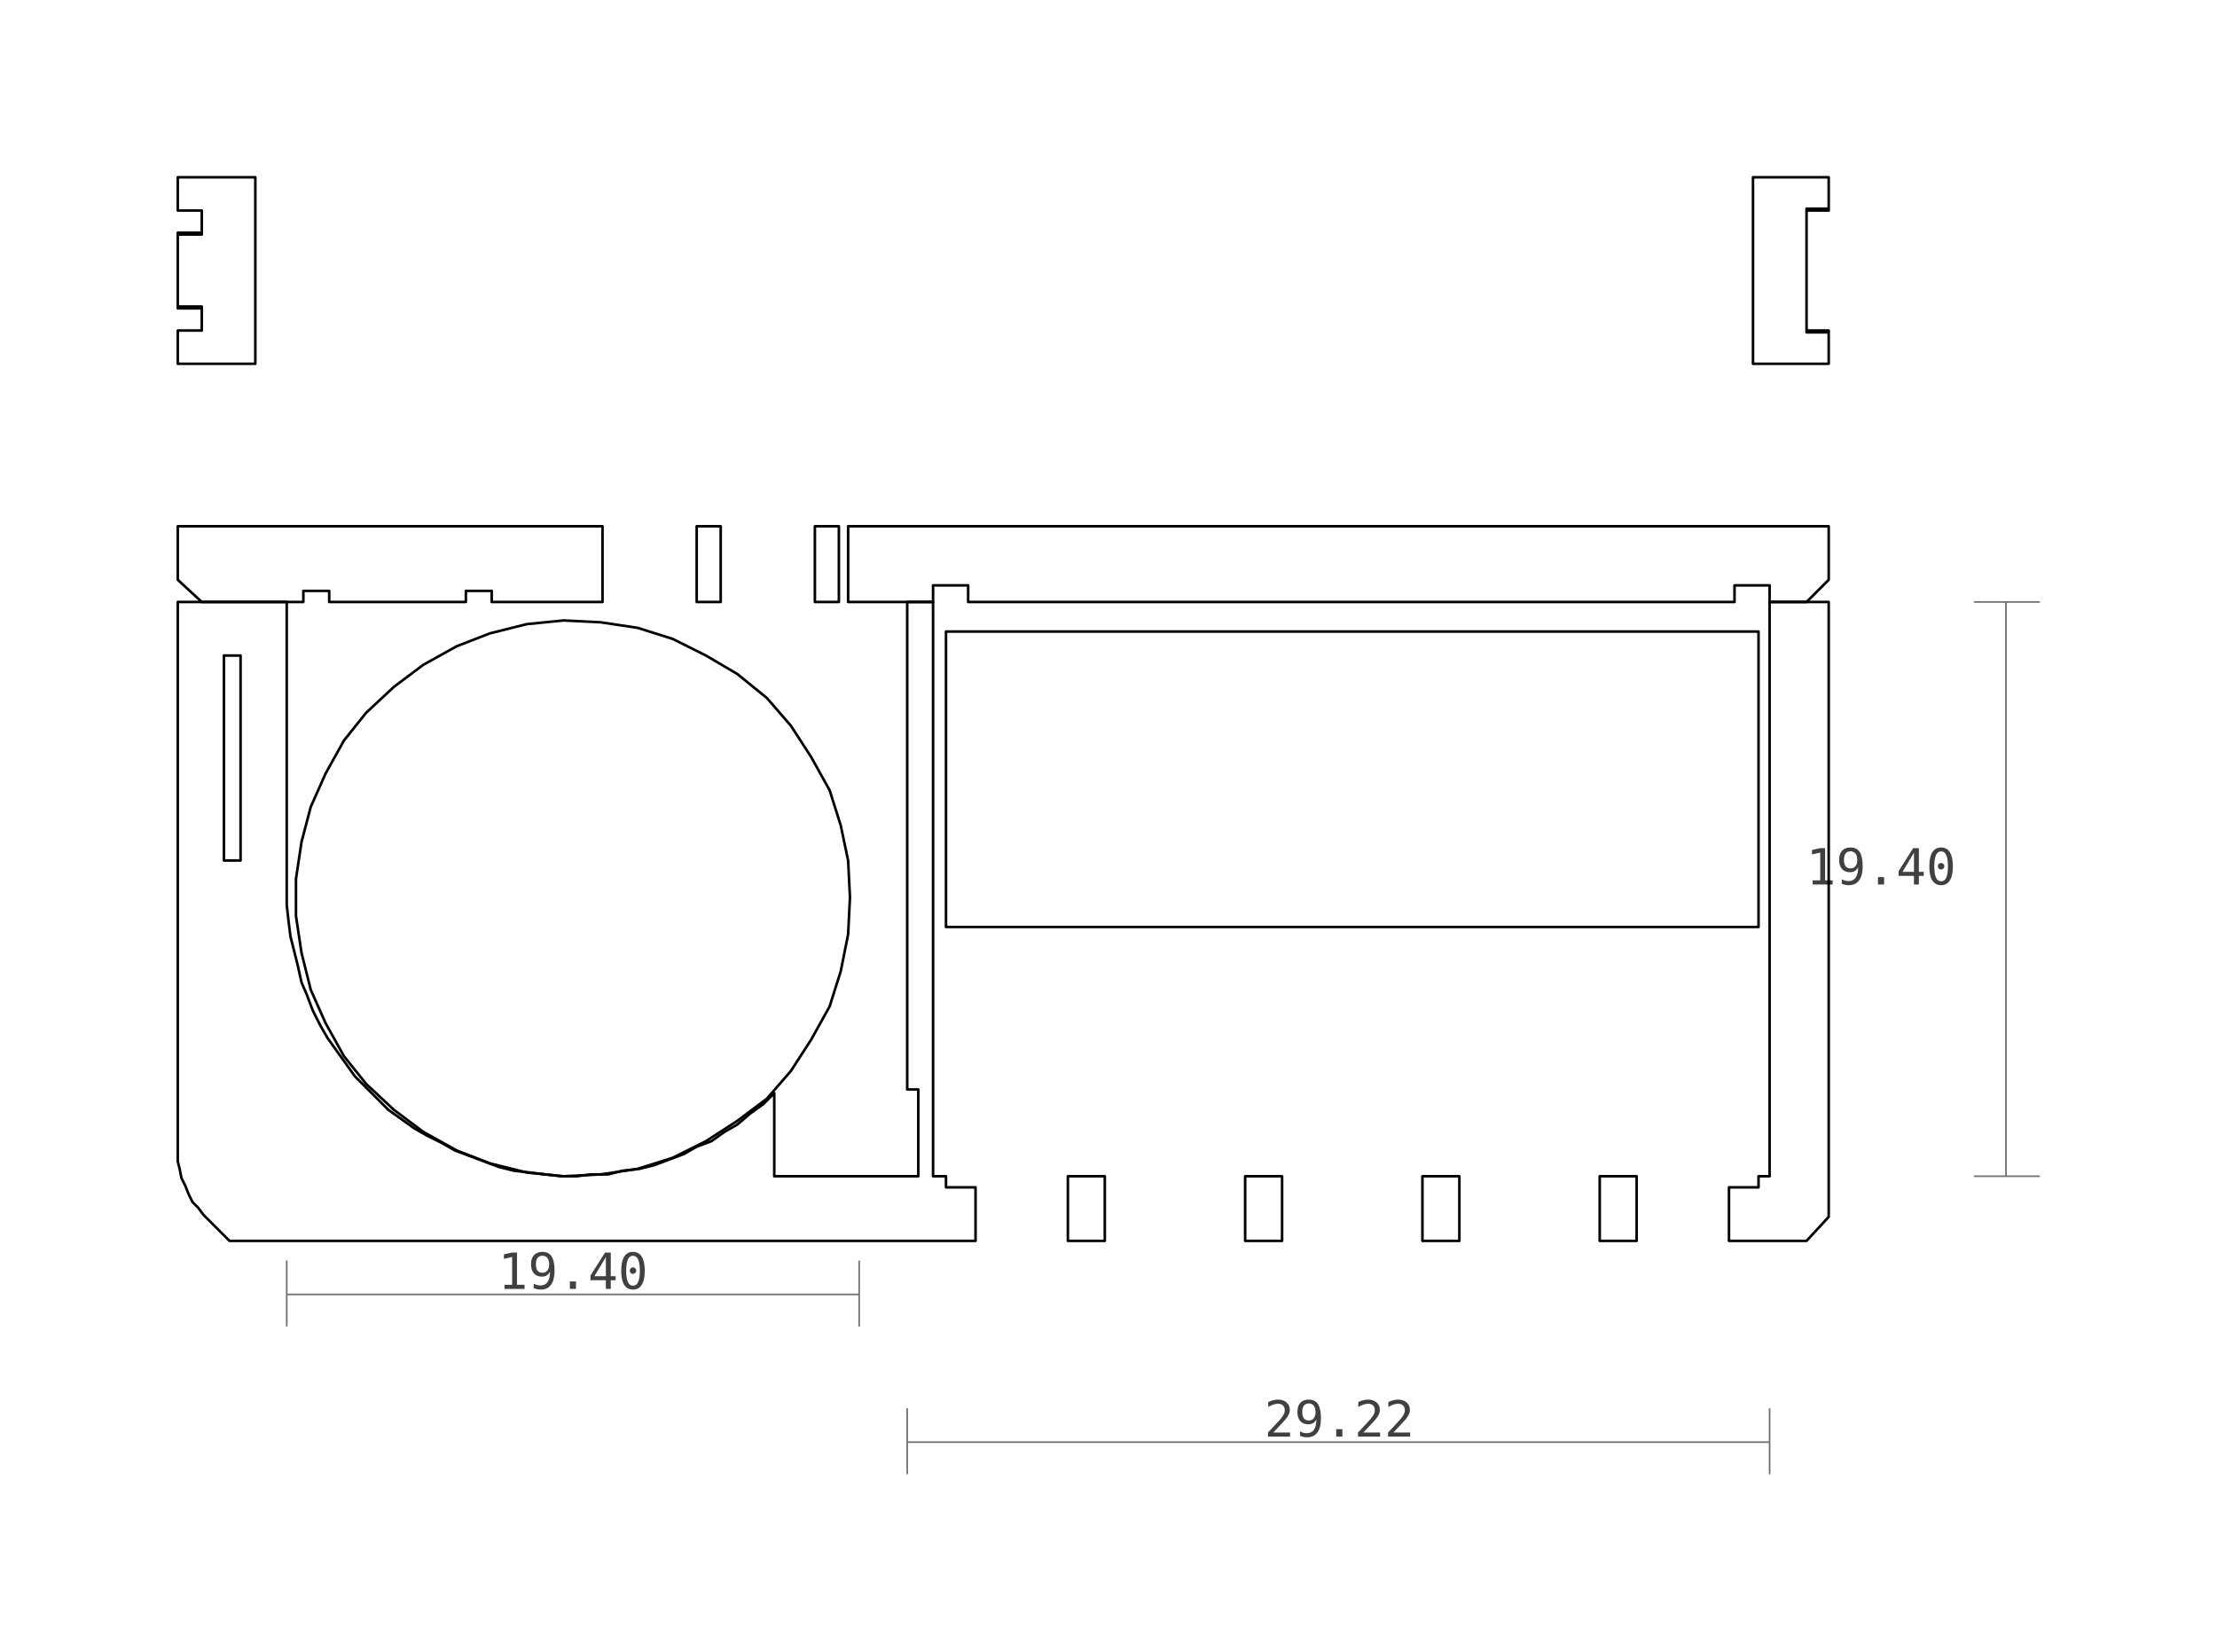
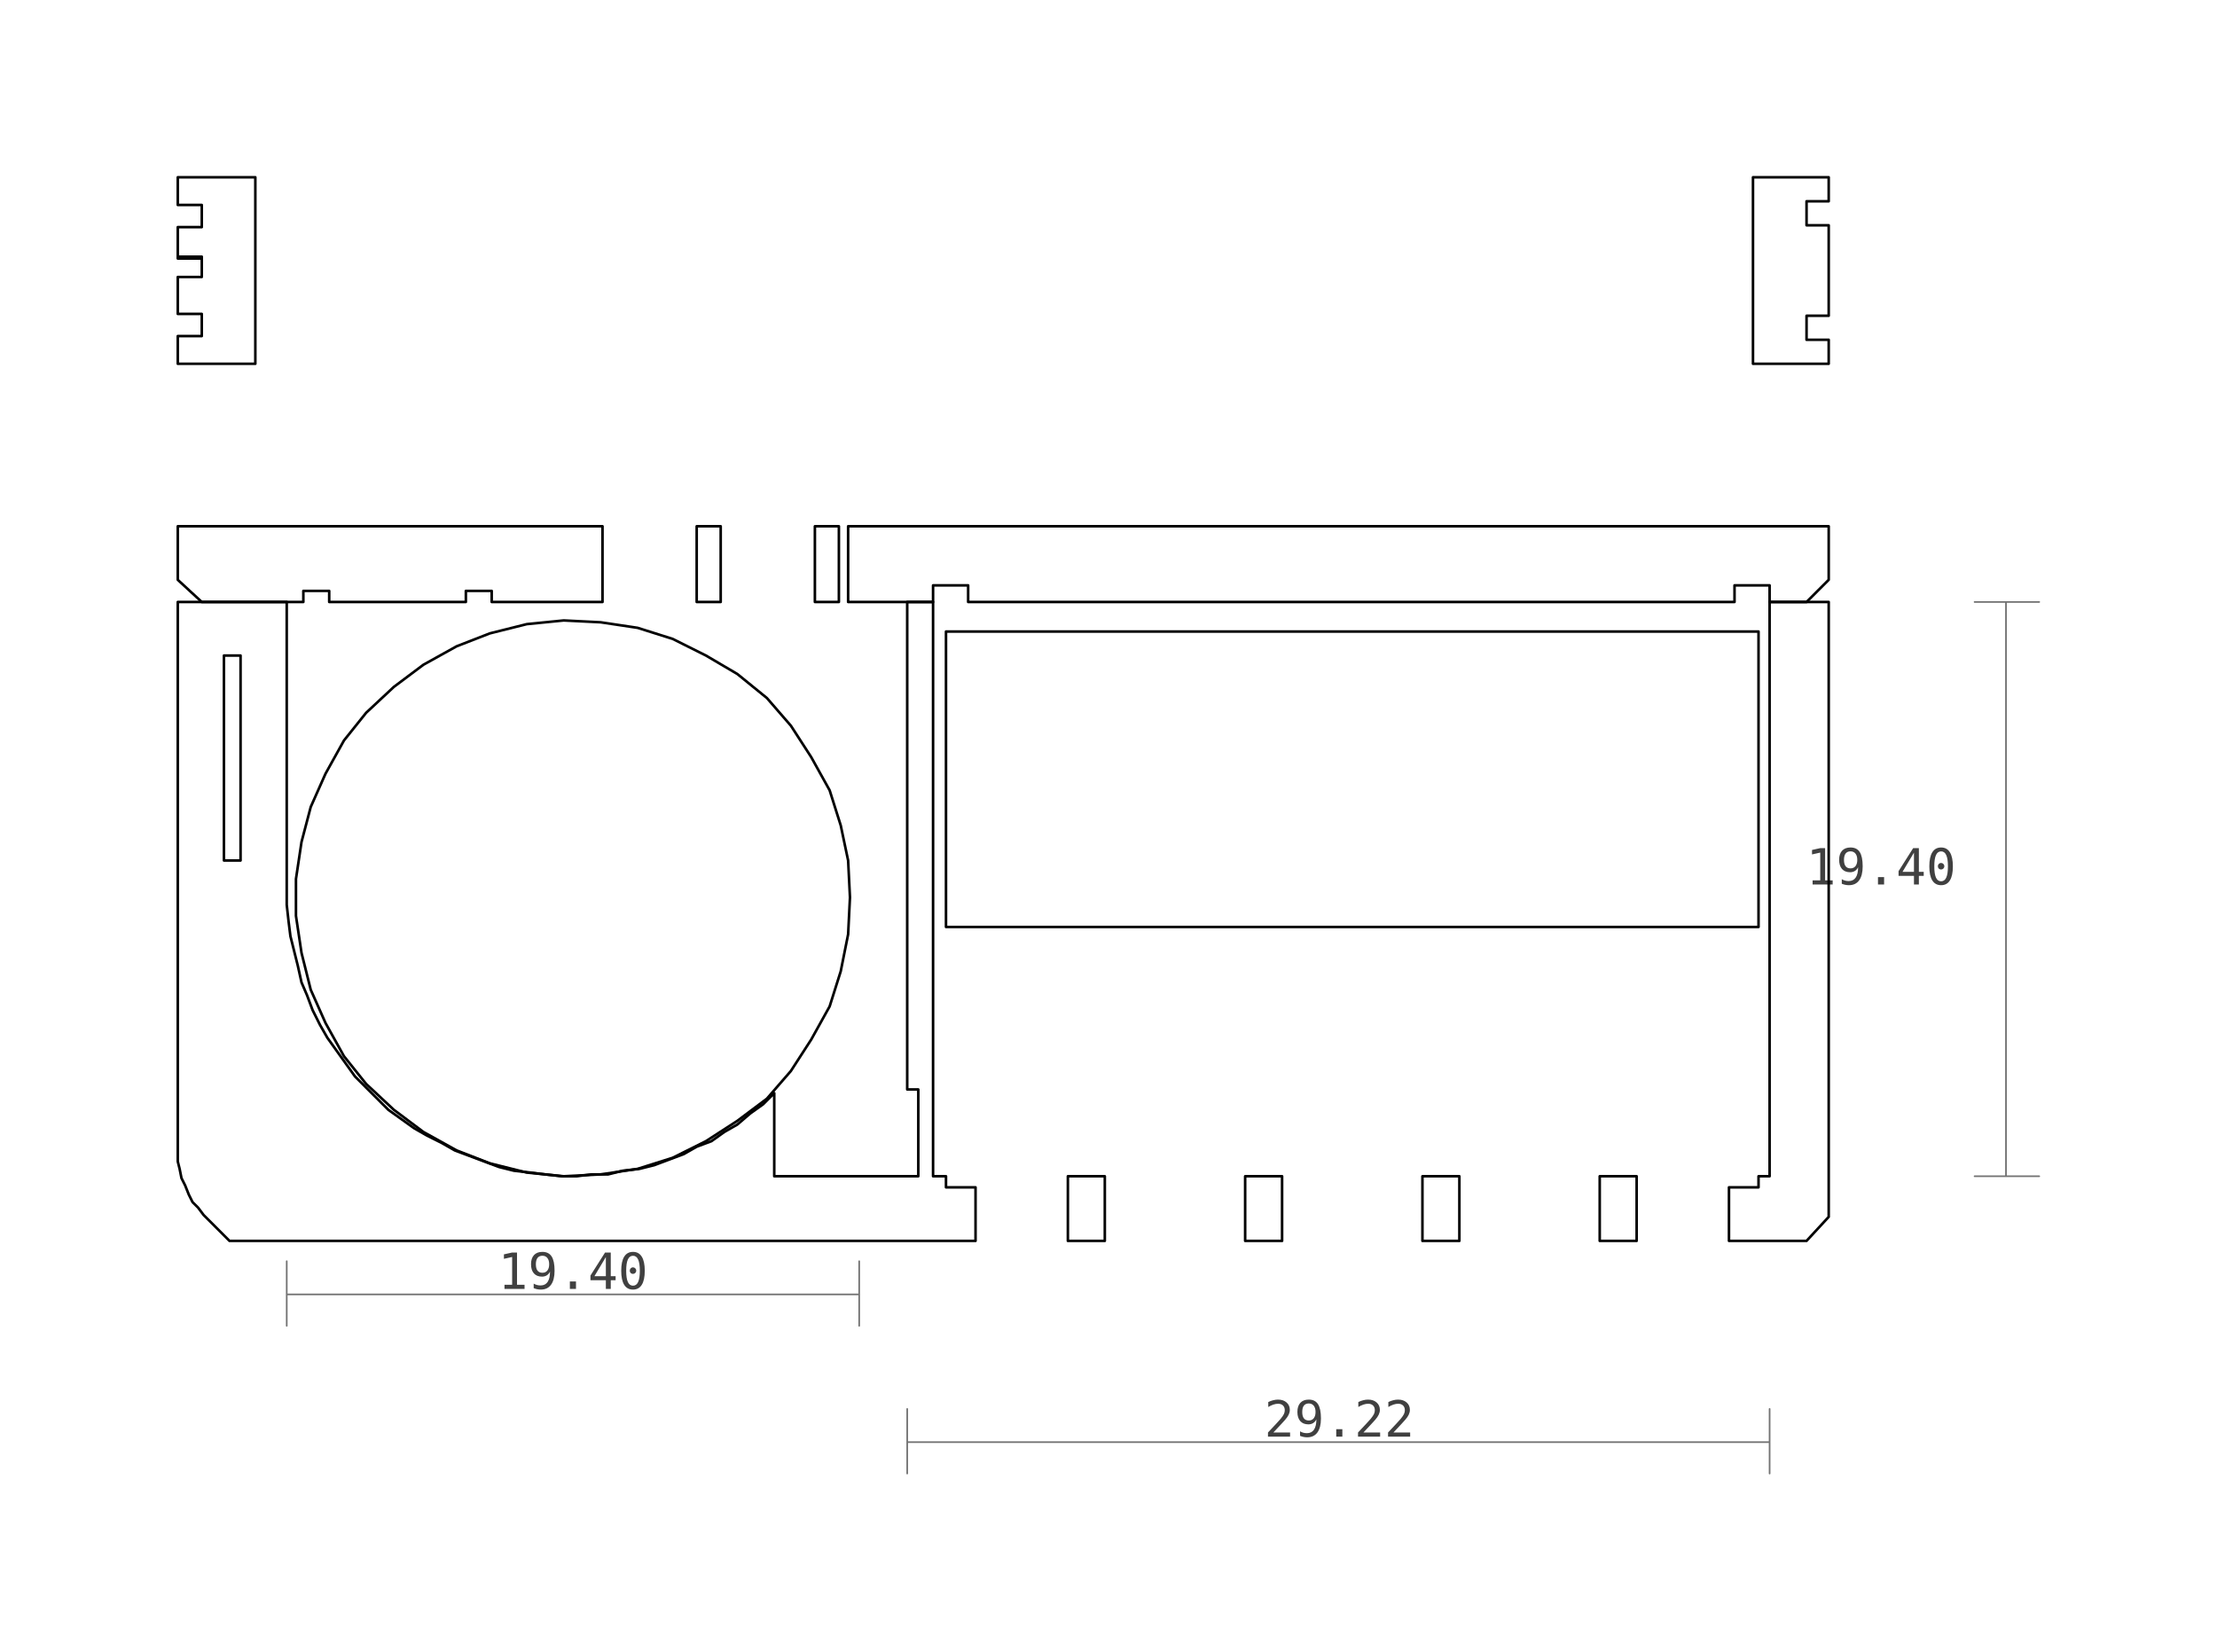
<svg xmlns="http://www.w3.org/2000/svg" viewBox="0 0 1200.0 894.4" width="1200" height="894" fill="none" stroke="currentColor" stroke-linecap="round" stroke-linejoin="round" role="img">
-   <path id="mobile-cross-midframe-vis" d="M109 326L96 314L109 326 M96 314L96 285L326 285L326 326L266 326L266 320L252 320L252 326L178 326L178 320L164 320L164 326L109 326L96 314 M96 285L96 314L109 326L164 326L164 320L178 320L178 326L252 326L252 320L266 320L266 326L326 326L326 285L96 285 M96 314L96 285L96 314 M96 285L326 285L96 285 M96 197L138 197L96 197 M96 197L96 179L96 197 M96 114L96 96L138 96L138 197L96 197L96 179L109 179L109 166L96 166L96 127L109 127L109 114L96 114 M96 96L96 114L109 114L109 126L96 126L96 167L109 167L109 179L96 179L96 197L138 197L138 96L96 96 M96 179L96 179L109 179L96 179 M96 127L96 166L96 167L96 126L96 127 M96 167L96 166L109 166L109 167L96 167 M96 127L96 126L109 126L109 127L96 127 M96 114L96 96L96 114 M96 114L96 114L109 114L96 114 M96 96L138 96L96 96 M109 326L164 326L109 326 M109 179L109 167L109 166L109 179 M109 114L109 114L109 127L109 126L109 114 M138 96L138 197L138 96 M164 320L164 326L164 320 M164 320L178 320L164 320 M178 326L178 320L178 326 M252 326L178 326L252 326 M252 326L252 320L252 326 M266 320L252 320L266 320 M266 320L266 326L266 320 M266 326L326 326L266 326 M326 285L326 326L326 285 M377 285L377 326L377 285 M377 326L390 326L377 326 M377 285L390 285L390 326L377 326L377 285 M390 285L377 285L377 326L390 326L390 285 M377 285L390 285L377 285 M390 285L390 326L390 285 M441 285L441 326L441 285 M454 326L441 326L454 326 M441 285L454 285L454 326L441 326L441 285 M454 285L441 285L441 326L454 326L454 285 M441 285L454 285L441 285 M454 285L454 326L454 285 M459 285L459 326L459 285 M505 326L459 326L505 326 M990 285L459 285L459 326L505 326L505 317L524 317L524 326L939 326L939 317L958 317L958 326L978 326L990 314L990 285 M459 285L990 285L990 314L978 326L958 326L958 317L939 317L939 326L524 326L524 317L505 317L505 326L459 326L459 285 M459 285L990 285L459 285 M505 326L505 317L505 326 M505 317L524 317L505 317 M524 317L524 326L524 317 M524 326L939 326L524 326 M939 326L939 317L939 326 M958 317L939 317L958 317 M949 197L949 96L949 197 M949 197L990 197L949 197 M990 96L949 96L949 197L990 197L990 179L978 179L978 114L990 114L990 96 M949 96L990 96L990 113L978 113L978 180L990 180L990 197L949 197L949 96 M949 96L990 96L949 96 M978 326L958 326L978 326 M958 326L958 317L958 326 M978 326L990 314L978 326 M978 180L978 180L978 179L990 179L990 180L978 180 M978 180L978 113L978 114L978 179L978 180 M978 114L978 114L978 113L990 113L990 114L978 114 M990 314L990 285L990 314 M990 197L990 180L990 179L990 197 M990 96L990 114L990 113L990 96" stroke-width="1.4" vector-effect="non-scaling-stroke" />
+   <path id="mobile-cross-midframe-vis" d="M109 326L96 314L109 326 M96 314L96 285L326 285L326 326L266 326L266 320L252 320L252 326L178 326L178 320L164 320L164 326L109 326L96 314 M96 285L96 314L109 326L164 326L164 320L178 320L178 326L252 326L252 320L266 320L266 326L326 326L326 285L96 285 M96 314L96 285L96 314 M96 285L326 285L96 285 M96 197L138 197L96 197 M96 197L96 182L96 197 M96 111L96 96L138 96L138 197L96 197L96 182L109 182L109 170L96 170L96 150L109 150L109 139L96 139L96 123L109 123L109 111L96 111 M96 96L96 111L109 111L109 123L96 123L96 140L109 140L109 150L96 150L96 170L109 170L109 182L96 182L96 197L138 197L138 96L96 96 M96 182L96 182L109 182L96 182 M96 170L96 170L109 170L96 170 M96 150L96 150L96 170L96 150 M96 150L96 150L109 150L96 150 M96 140L96 123L96 139L96 140 M96 140L96 139L109 139L109 140L96 140 M96 123L96 123L109 123L96 123 M96 111L96 96L96 111 M96 111L96 111L109 111L96 111 M96 96L138 96L96 96 M109 326L164 326L109 326 M109 170L109 170L109 182L109 170 M109 139L109 150L109 140L109 139 M109 123L109 111L109 123 M138 96L138 197L138 96 M164 320L164 326L164 320 M164 320L178 320L164 320 M178 326L178 320L178 326 M252 326L178 326L252 326 M252 326L252 320L252 326 M266 320L252 320L266 320 M266 320L266 326L266 320 M266 326L326 326L266 326 M326 285L326 326L326 285 M377 285L377 326L377 285 M377 326L390 326L377 326 M377 285L390 285L390 326L377 326L377 285 M390 285L377 285L377 326L390 326L390 285 M377 285L390 285L377 285 M390 285L390 326L390 285 M441 285L441 326L441 285 M454 326L441 326L454 326 M441 285L454 285L454 326L441 326L441 285 M454 285L441 285L441 326L454 326L454 285 M441 285L454 285L441 285 M454 285L454 326L454 285 M459 285L459 326L459 285 M505 326L459 326L505 326 M990 285L459 285L459 326L505 326L505 317L524 317L524 326L939 326L939 317L958 317L958 326L978 326L990 314L990 285 M459 285L990 285L990 314L978 326L958 326L958 317L939 317L939 326L524 326L524 317L505 317L505 326L459 326L459 285 M459 285L990 285L459 285 M505 326L505 317L505 326 M505 317L524 317L505 317 M524 317L524 326L524 317 M524 326L939 326L524 326 M939 326L939 317L939 326 M958 317L939 317L958 317 M949 197L949 96L949 197 M949 197L990 197L949 197 M990 96L949 96L949 197L990 197L990 184L978 184L978 171L990 171L990 122L978 122L978 109L990 109L990 96 M949 96L990 96L990 109L978 109L978 122L990 122L990 171L978 171L978 184L990 184L990 197L949 197L949 96 M949 96L990 96L949 96 M978 326L958 326L978 326 M958 326L958 317L958 326 M978 326L990 314L978 326 M978 184L990 184L978 184 M978 171L978 171L978 184L978 171 M978 171L978 171L990 171L978 171 M978 122L978 122L978 109L978 122 M978 122L978 122L990 122L978 122 M978 109L990 109L978 109 M990 314L990 285L990 314 M990 197L990 184L990 197 M990 122L990 122L990 171L990 122 M990 96L990 109L990 96" stroke-width="1.4" vector-effect="non-scaling-stroke" />
  <path id="mobile-cross-cover-vis" d="M96 326L96 624L96 629L97 633L98 638L100 642L102 647L104 651L107 654L110 658L124 672L528 672L528 643L512 643L512 637L505 637L505 326L491 326L491 590L497 590L497 637L419 637L419 592L413 598L406 603L399 609L392 613L385 618L377 621L370 625L362 628L354 631L346 633L337 634L329 636L320 636L312 637L304 637L295 636L287 635L278 634L270 632L262 629L254 626L246 623L239 619L231 615L224 611L217 606L210 601L204 595L198 589L192 583L187 576L182 569L177 562L173 555L169 547L166 539L163 532L161 523L159 515L157 507L156 499L155 490L155 482L155 326L96 326 M96 624L96 326L155 326L155 482L155 490L156 499L157 507L159 515L161 523L163 532L166 539L169 547L173 555L177 562L182 569L187 576L192 583L198 589L204 595L210 601L217 606L224 611L231 615L239 619L246 623L254 626L262 629L270 632L278 634L287 635L295 636L304 637L312 637L320 636L329 636L337 634L346 633L354 631L362 628L370 625L377 621L385 618L392 613L399 609L406 603L413 598L419 592L419 637L497 637L497 590L491 590L491 326L505 326L505 637L512 637L512 643L528 643L528 672L124 672L110 658L107 654L104 651L102 647L100 642L98 638L97 633L96 629L96 624 M96 624L96 629L96 624 M96 624L96 326L96 624 M96 326L155 326L96 326 M96 629L97 633L96 629 M97 633L98 638L97 633 M98 638L100 642L98 638 M100 642L102 647L100 642 M102 647L104 651L102 647 M104 651L107 654L104 651 M107 654L110 658L107 654 M124 672L110 658L124 672 M130 466L121 466L130 466 M121 355L121 466L121 355 M130 466L121 466L121 355L130 355L130 466 M121 466L130 466L130 355L121 355L121 466 M130 355L121 355L130 355 M124 672L528 672L124 672 M130 355L130 466L130 355 M155 482L155 490L156 499L157 507L159 515L161 523L163 532L166 539L169 547L173 555L177 562L182 569L187 576L192 583L198 589L204 595L210 601L217 606L224 611L231 615L239 619L246 623L254 626L262 629L270 632L278 634L287 635L295 636L304 637L312 637L320 636L329 636L337 634L346 633L354 631L362 628L370 625L377 621L385 618L392 613L399 609L406 603L413 598L419 592L413 598L406 603L399 609L392 613L385 618L377 621L370 625L362 628L354 631L346 633L337 634L329 636L320 636L312 637L304 637L295 636L287 635L278 634L270 632L262 629L254 626L246 623L239 619L231 615L224 611L217 606L210 601L204 595L198 589L192 583L187 576L182 569L177 562L173 555L169 547L166 539L163 532L161 523L159 515L157 507L156 499L155 490L155 482 M155 326L155 482L155 326 M497 637L419 637L497 637 M419 592L419 637L419 592 M491 326L491 590L491 326 M491 590L497 590L491 590 M505 326L491 326L505 326 M497 590L497 637L497 590 M512 637L505 637L512 637 M505 326L505 637L505 326 M512 643L528 643L512 643 M512 643L512 637L512 643 M528 643L528 672L528 643 M578 637L578 672L578 637 M578 672L598 672L578 672 M598 637L598 672L578 672L578 637L598 637 M598 672L598 637L578 637L578 672L598 672 M578 637L598 637L578 637 M598 637L598 672L598 637 M674 637L674 672L674 637 M674 672L694 672L674 672 M694 637L694 672L674 672L674 637L694 637 M694 672L694 637L674 637L674 672L694 672 M674 637L694 637L674 637 M694 637L694 672L694 637 M790 672L770 672L790 672 M770 637L770 672L770 637 M790 672L790 637L770 637L770 672L790 672 M790 637L790 672L770 672L770 637L790 637 M770 637L790 637L770 637 M790 637L790 672L790 637 M886 672L866 672L886 672 M866 637L866 672L866 637 M886 672L886 637L866 637L866 672L886 672 M886 637L886 672L866 672L866 637L886 637 M866 637L886 637L866 637 M886 637L886 672L886 637 M936 672L936 643L936 672 M978 672L936 672L978 672 M978 672L990 659L990 326L958 326L958 637L952 637L952 643L936 643L936 672L978 672 M990 659L978 672L936 672L936 643L952 643L952 637L958 637L958 326L990 326L990 659 M936 643L952 643L936 643 M952 643L952 637L952 643 M958 637L952 637L958 637 M958 637L958 326L958 637 M958 326L990 326L958 326 M978 672L990 659L978 672 M990 659L990 326L990 659" stroke-width="1.4" vector-effect="non-scaling-stroke" />
  <path id="mobile-cross-cell-vis" d="M460 486L459 466L455 447L449 428L439 410L428 393L415 378L399 365L382 355L364 346L345 340L325 337L305 336L285 338L265 343L247 350L229 360L213 372L198 386L186 401L176 419L168 437L163 456L160 476L160 496L163 516L168 536L176 554L186 572L198 587L213 601L229 613L247 623L265 630L285 635L305 637L325 636L345 633L364 627L382 618L399 607L415 595L428 580L439 563L449 545L455 526L459 506L460 486 M460 486L459 506L455 526L449 545L439 563L428 580L415 595L399 607L382 618L364 627L345 633L325 636L305 637L285 635L265 630L247 623L229 613L213 601L198 587L186 572L176 554L168 536L163 516L160 496L160 476L163 456L168 437L176 419L186 401L198 386L213 372L229 360L247 350L265 343L285 338L305 336L325 337L345 340L364 346L382 355L399 365L415 378L428 393L439 410L449 428L455 447L459 466L460 486 M460 486L459 506L455 526L449 545L439 563L428 580L415 595L399 607L382 618L364 627L345 633L325 636L305 637L285 635L265 630L247 623L229 613L213 601L198 587L186 572L176 554L168 536L163 516L160 496L160 476L163 456L168 437L176 419L186 401L198 386L213 372L229 360L247 350L265 343L285 338L305 336L325 337L345 340L364 346L382 355L399 365L415 378L428 393L439 410L449 428L455 447L459 466L460 486L459 466L455 447L449 428L439 410L428 393L415 378L399 365L382 355L364 346L345 340L325 337L305 336L285 338L265 343L247 350L229 360L213 372L198 386L186 401L176 419L168 437L163 456L160 476L160 496L163 516L168 536L176 554L186 572L198 587L213 601L229 613L247 623L265 630L285 635L305 637L325 636L345 633L364 627L382 618L399 607L415 595L428 580L439 563L449 545L455 526L459 506L460 486" stroke-width="1.4" vector-effect="non-scaling-stroke" />
  <path id="mobile-cross-driver-vis" d="M512 502L512 342L512 502 M512 502L952 502L512 502 M512 502L512 342L952 342L952 502L512 502 M512 342L512 502L952 502L952 342L512 342 M512 342L952 342L512 342 M952 502L952 342L952 502" stroke-width="1.4" vector-effect="non-scaling-stroke" />
  <path id="mobile-cross-dim" d="M155 701L465 701 M155 718L155 683 M465 718L465 683 M491 781L958 781 M491 798L491 763 M958 798L958 763 M1086 637L1086 326 M1069 637L1104 637 M1069 326L1104 326" stroke-width="0.9" stroke-opacity="0.55" vector-effect="non-scaling-stroke" />
  <text x="310" y="698" fill="currentColor" stroke="none" font-size="27" text-anchor="middle" font-family="ui-monospace,SFMono-Regular,Menlo,monospace" opacity="0.75">19.40</text>
  <text x="725" y="778" fill="currentColor" stroke="none" font-size="27" text-anchor="middle" font-family="ui-monospace,SFMono-Regular,Menlo,monospace" opacity="0.75">29.22</text>
  <text x="1059" y="479" fill="currentColor" stroke="none" font-size="27" text-anchor="end" font-family="ui-monospace,SFMono-Regular,Menlo,monospace" opacity="0.75">19.40</text>
</svg>
